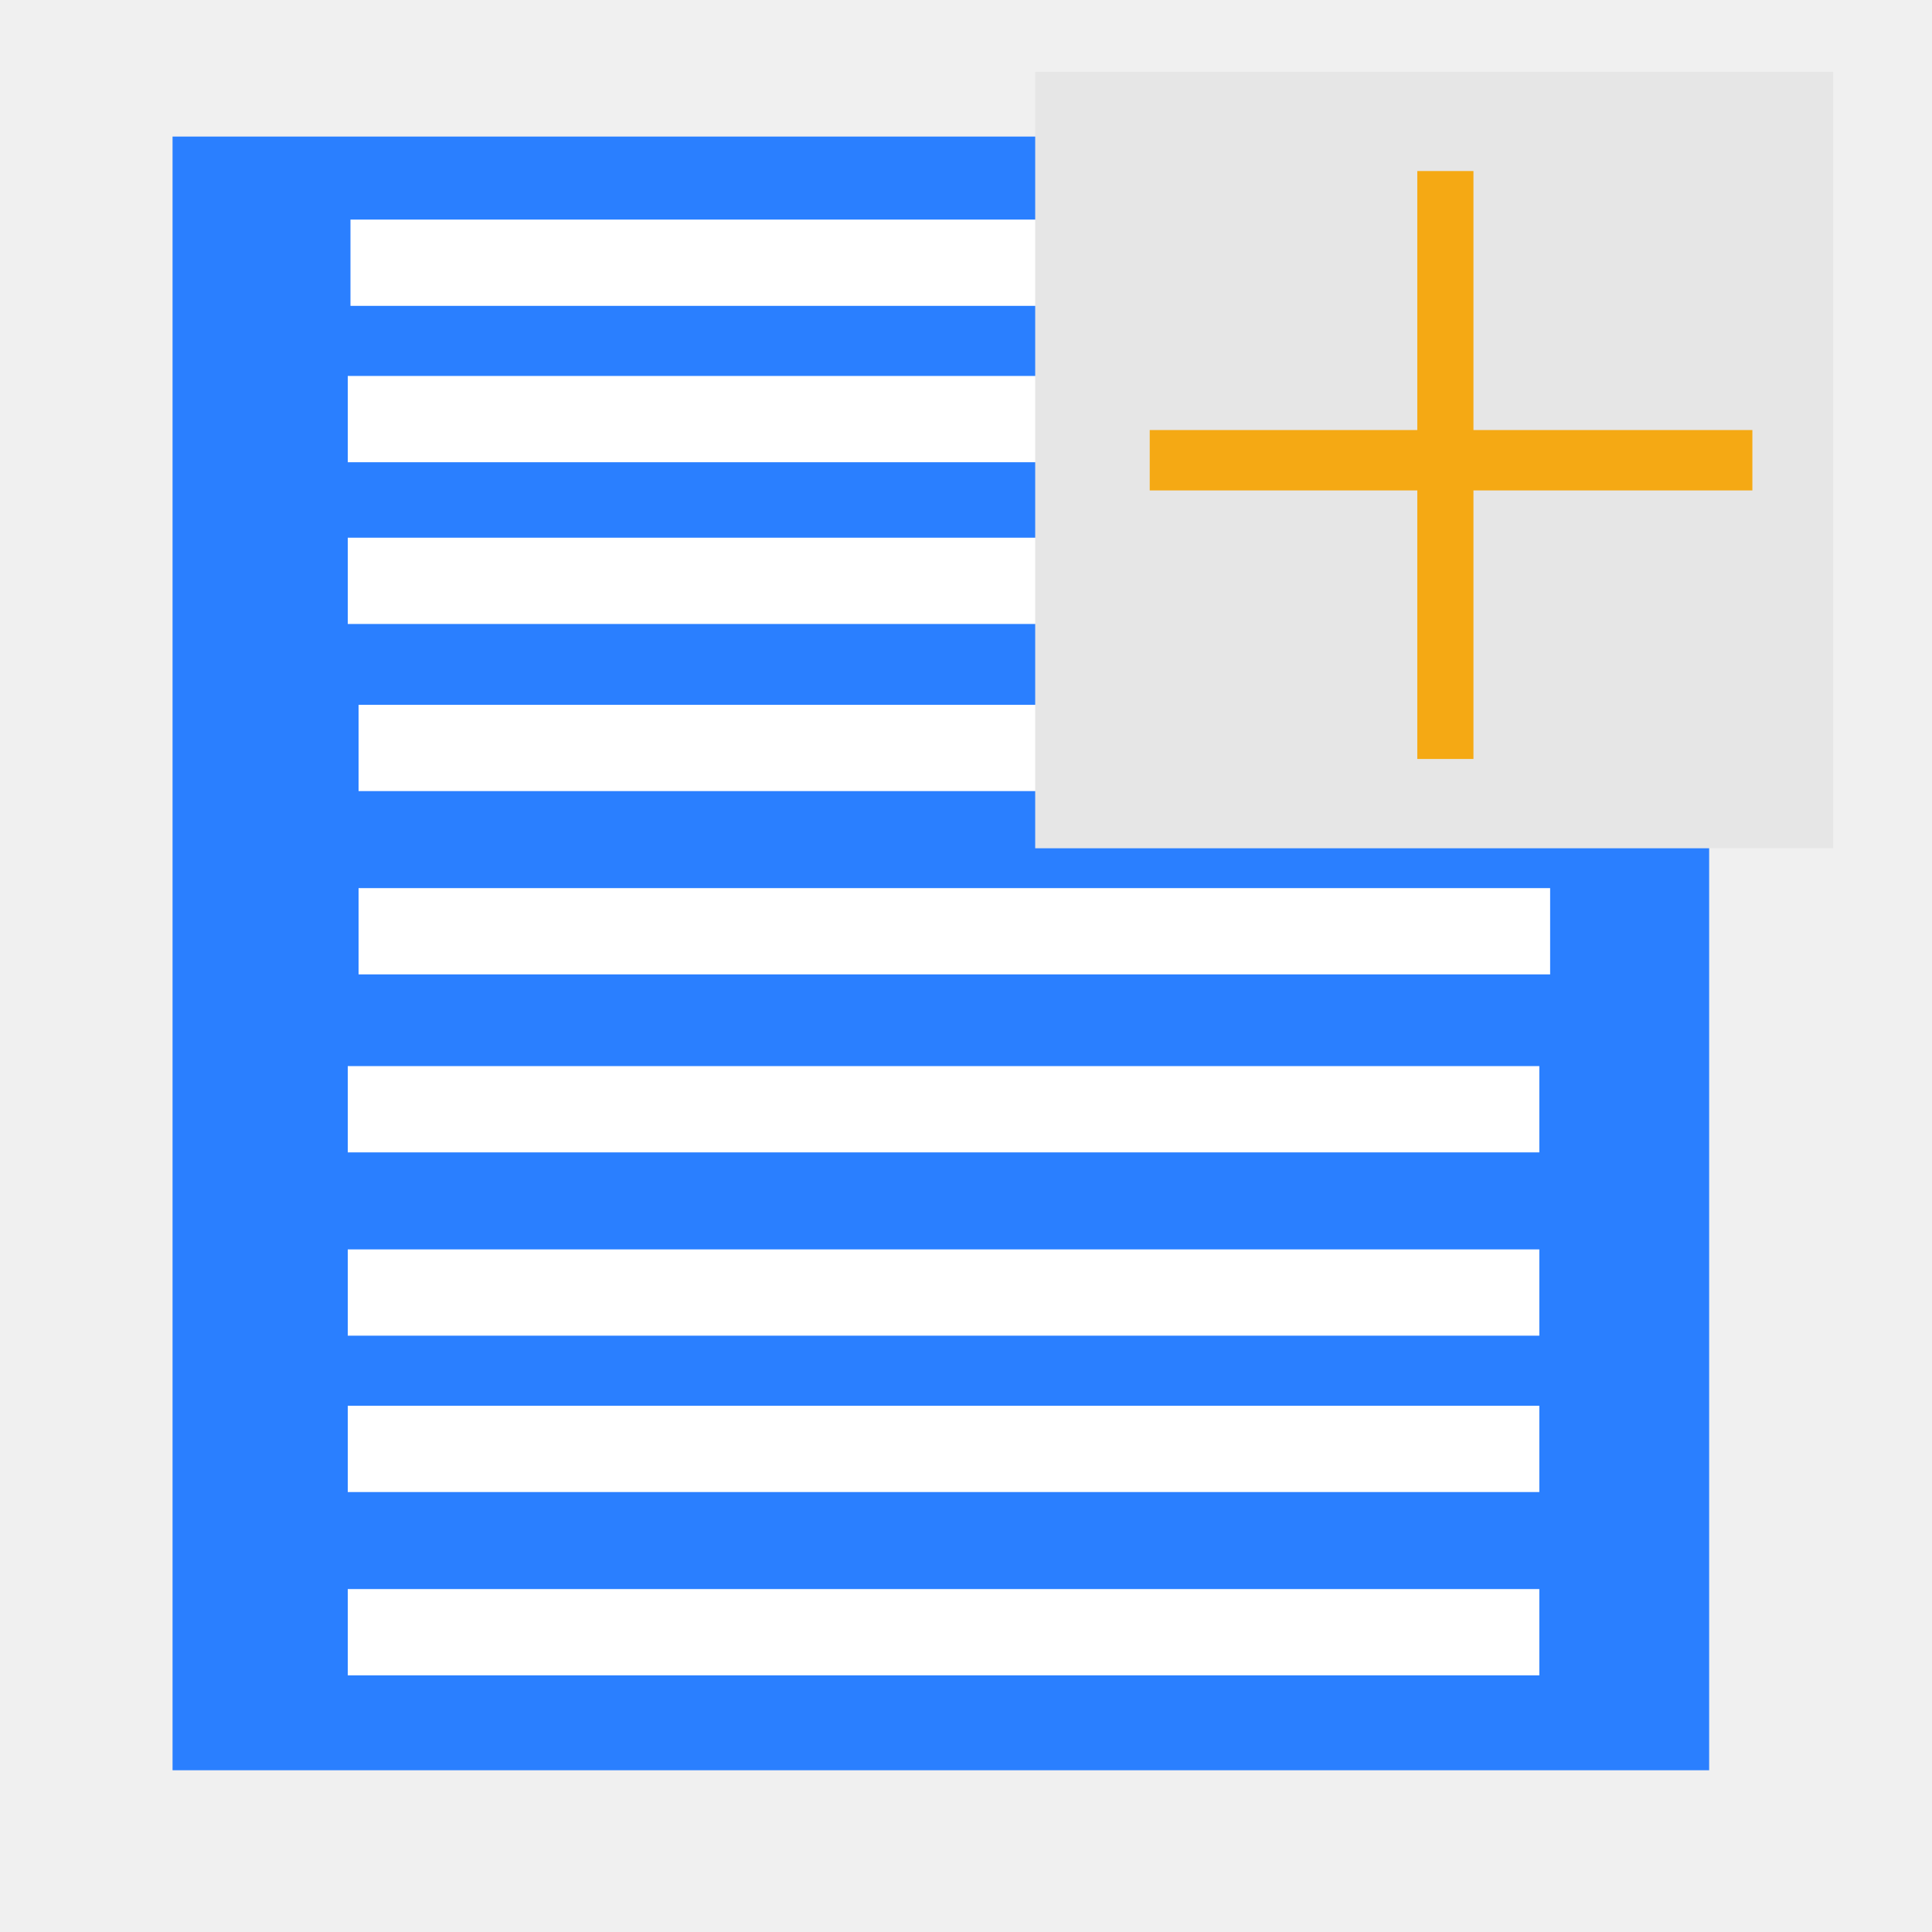
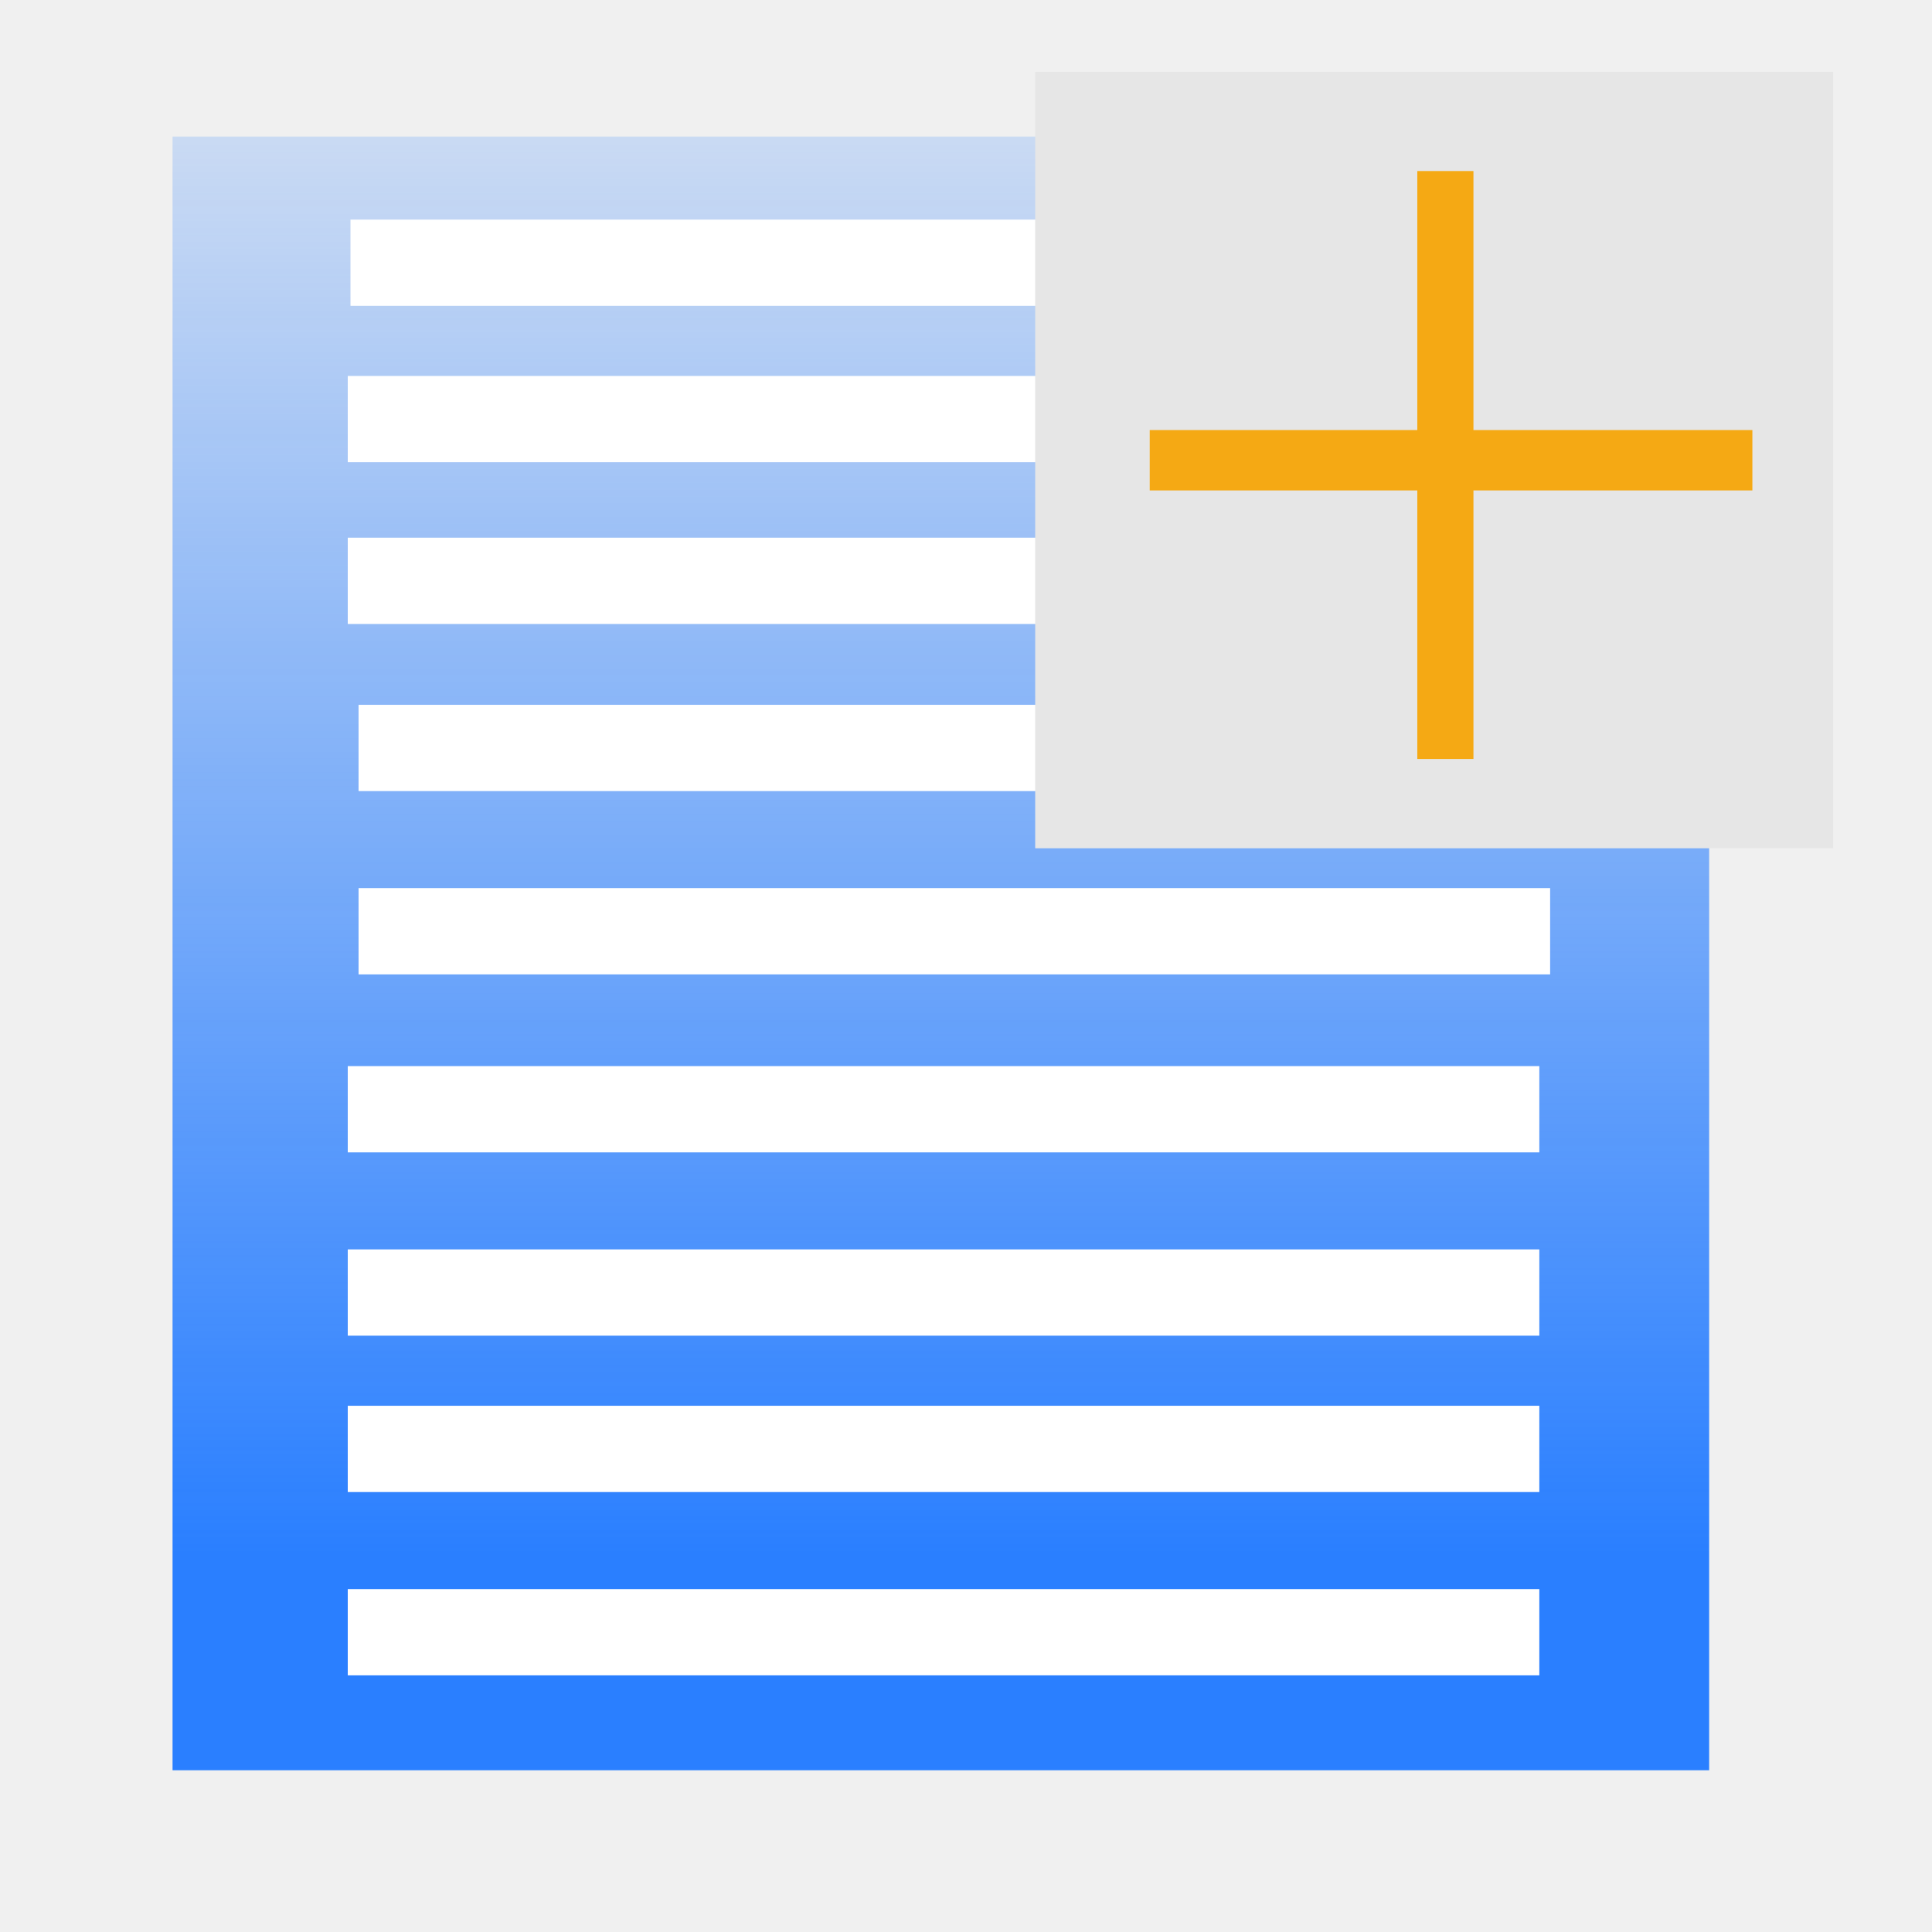
- <svg xmlns="http://www.w3.org/2000/svg" width="32px" height="32px" id="svg2985" version="1.1">
-   <defs id="defs2987" />
+ <svg xmlns="http://www.w3.org/2000/svg" xmlns:xlink="http://www.w3.org/1999/xlink" width="32px" height="32px" id="svg2985" version="1.1">
+   <defs id="defs2987">
+     <linearGradient id="linearGradient2995">
+       <stop style="stop-color:#2a7fff;stop-opacity:1;" offset="0" id="stop2997" />
+       <stop style="stop-color:#2a7fff;stop-opacity:0;" offset="1" id="stop2999" />
+     </linearGradient>
+     <linearGradient xlink:href="#linearGradient2995" id="linearGradient3001" x1="14.824" y1="25.749" x2="14.824" y2="-3.364" gradientUnits="userSpaceOnUse" />
+   </defs>
  <g id="layer1">
-     <rect style="fill:#2a7fff;fill-opacity:1;fill-rule:nonzero;stroke:none" id="rect2993" width="25.451" height="27.059" x="2.858" y="2.262" />
+     <rect style="fill:url(#linearGradient3001);fill-opacity:1;fill-rule:nonzero;stroke:none" id="rect2993" width="25.451" height="27.059" x="2.858" y="2.262" />
    <rect style="fill:#ffffff;fill-opacity:1;fill-rule:nonzero;stroke:none" id="rect2995" width="19.736" height="1.429" x="5.805" y="3.637" />
    <rect style="fill:#ffffff;fill-opacity:1;fill-rule:nonzero;stroke:none" id="rect2995-1" width="19.736" height="1.429" x="5.76" y="6.227" />
    <rect style="fill:#ffffff;fill-opacity:1;fill-rule:nonzero;stroke:none" id="rect2995-7" width="19.736" height="1.429" x="5.76" y="8.906" />
    <rect style="fill:#ffffff;fill-opacity:1;fill-rule:nonzero;stroke:none" id="rect2995-4" width="19.736" height="1.429" x="5.939" y="14.71" />
    <rect style="fill:#ffffff;fill-opacity:1;fill-rule:nonzero;stroke:none" id="rect2995-0" width="19.736" height="1.429" x="5.939" y="11.674" />
    <rect style="fill:#ffffff;fill-opacity:1;fill-rule:nonzero;stroke:none" id="rect2995-4-1" width="19.736" height="1.429" x="5.76" y="20.694" />
    <rect style="fill:#ffffff;fill-opacity:1;fill-rule:nonzero;stroke:none" id="rect2995-0-7" width="19.736" height="1.429" x="5.76" y="17.658" />
    <rect style="fill:#ffffff;fill-opacity:1;fill-rule:nonzero;stroke:none" id="rect2995-4-1-4" width="19.736" height="1.429" x="5.76" y="26.32" />
    <rect style="fill:#ffffff;fill-opacity:1;fill-rule:nonzero;stroke:none" id="rect2995-0-7-0" width="19.736" height="1.429" x="5.76" y="23.284" />
    <rect style="fill:#e6e6e6;fill-opacity:1;fill-rule:nonzero;stroke:none" id="rect3802" width="13.217" height="12.86" x="17.146" y="1.19" />
    <path style="fill:#ff6600;stroke:#f5a914;stroke-width:1;stroke-linecap:butt;stroke-linejoin:miter;stroke-miterlimit:4;stroke-opacity:1;stroke-dasharray:none" d="m 19.043,7.623 9.982,0" id="path3030" />
    <path style="fill:#ff6600;stroke:#f5a914;stroke-width:0.93;stroke-linecap:butt;stroke-linejoin:miter;stroke-miterlimit:4;stroke-opacity:1;stroke-dasharray:none" d="m 23.94,12.571 0,-9.738" id="path3032" />
  </g>
</svg>
